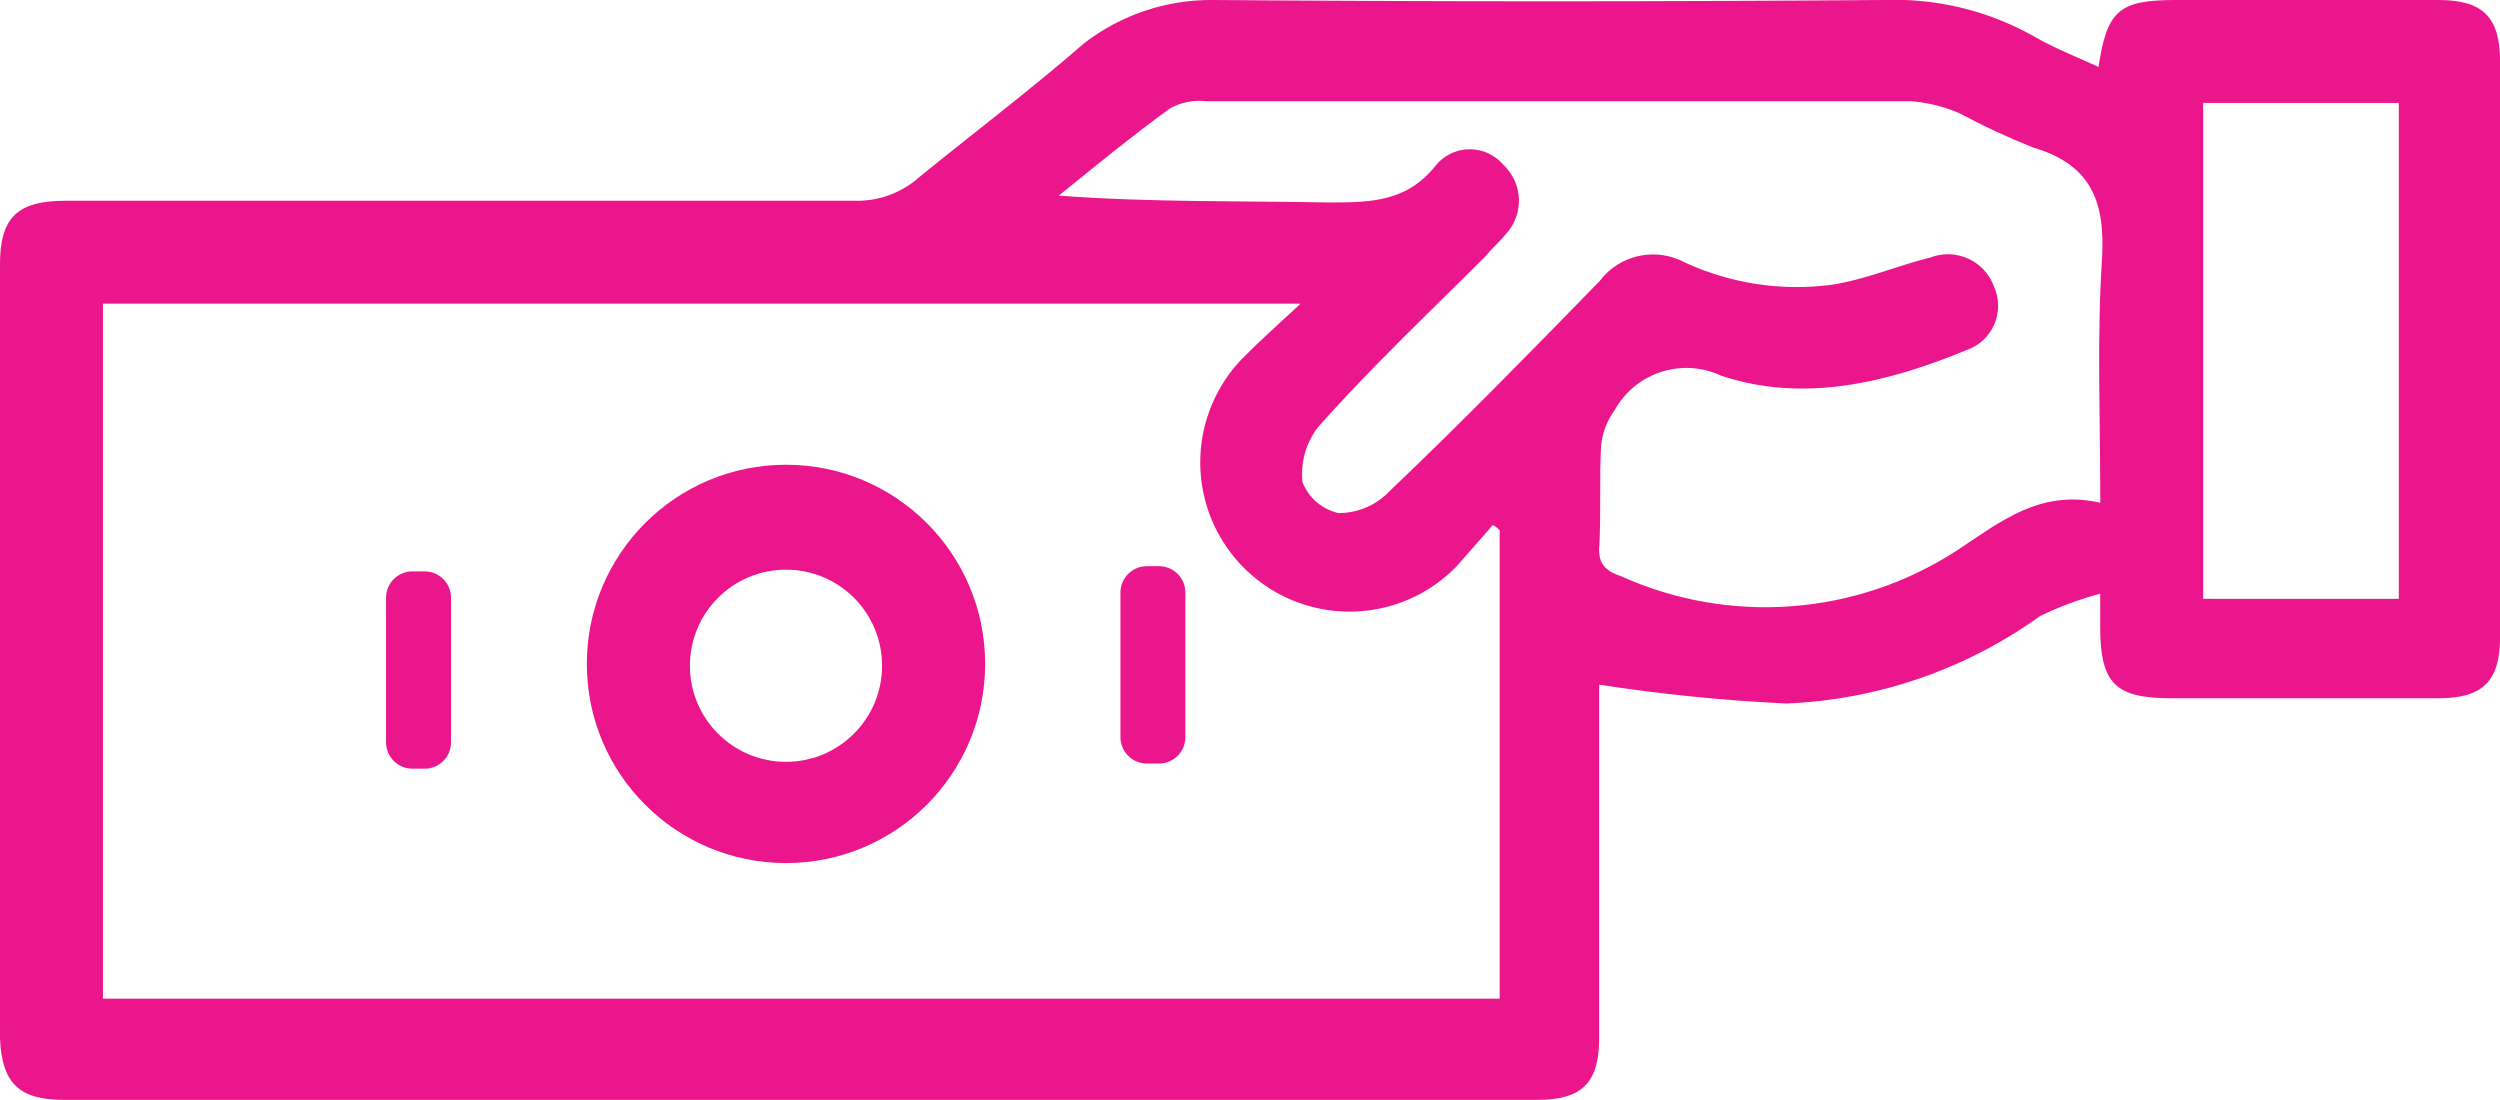
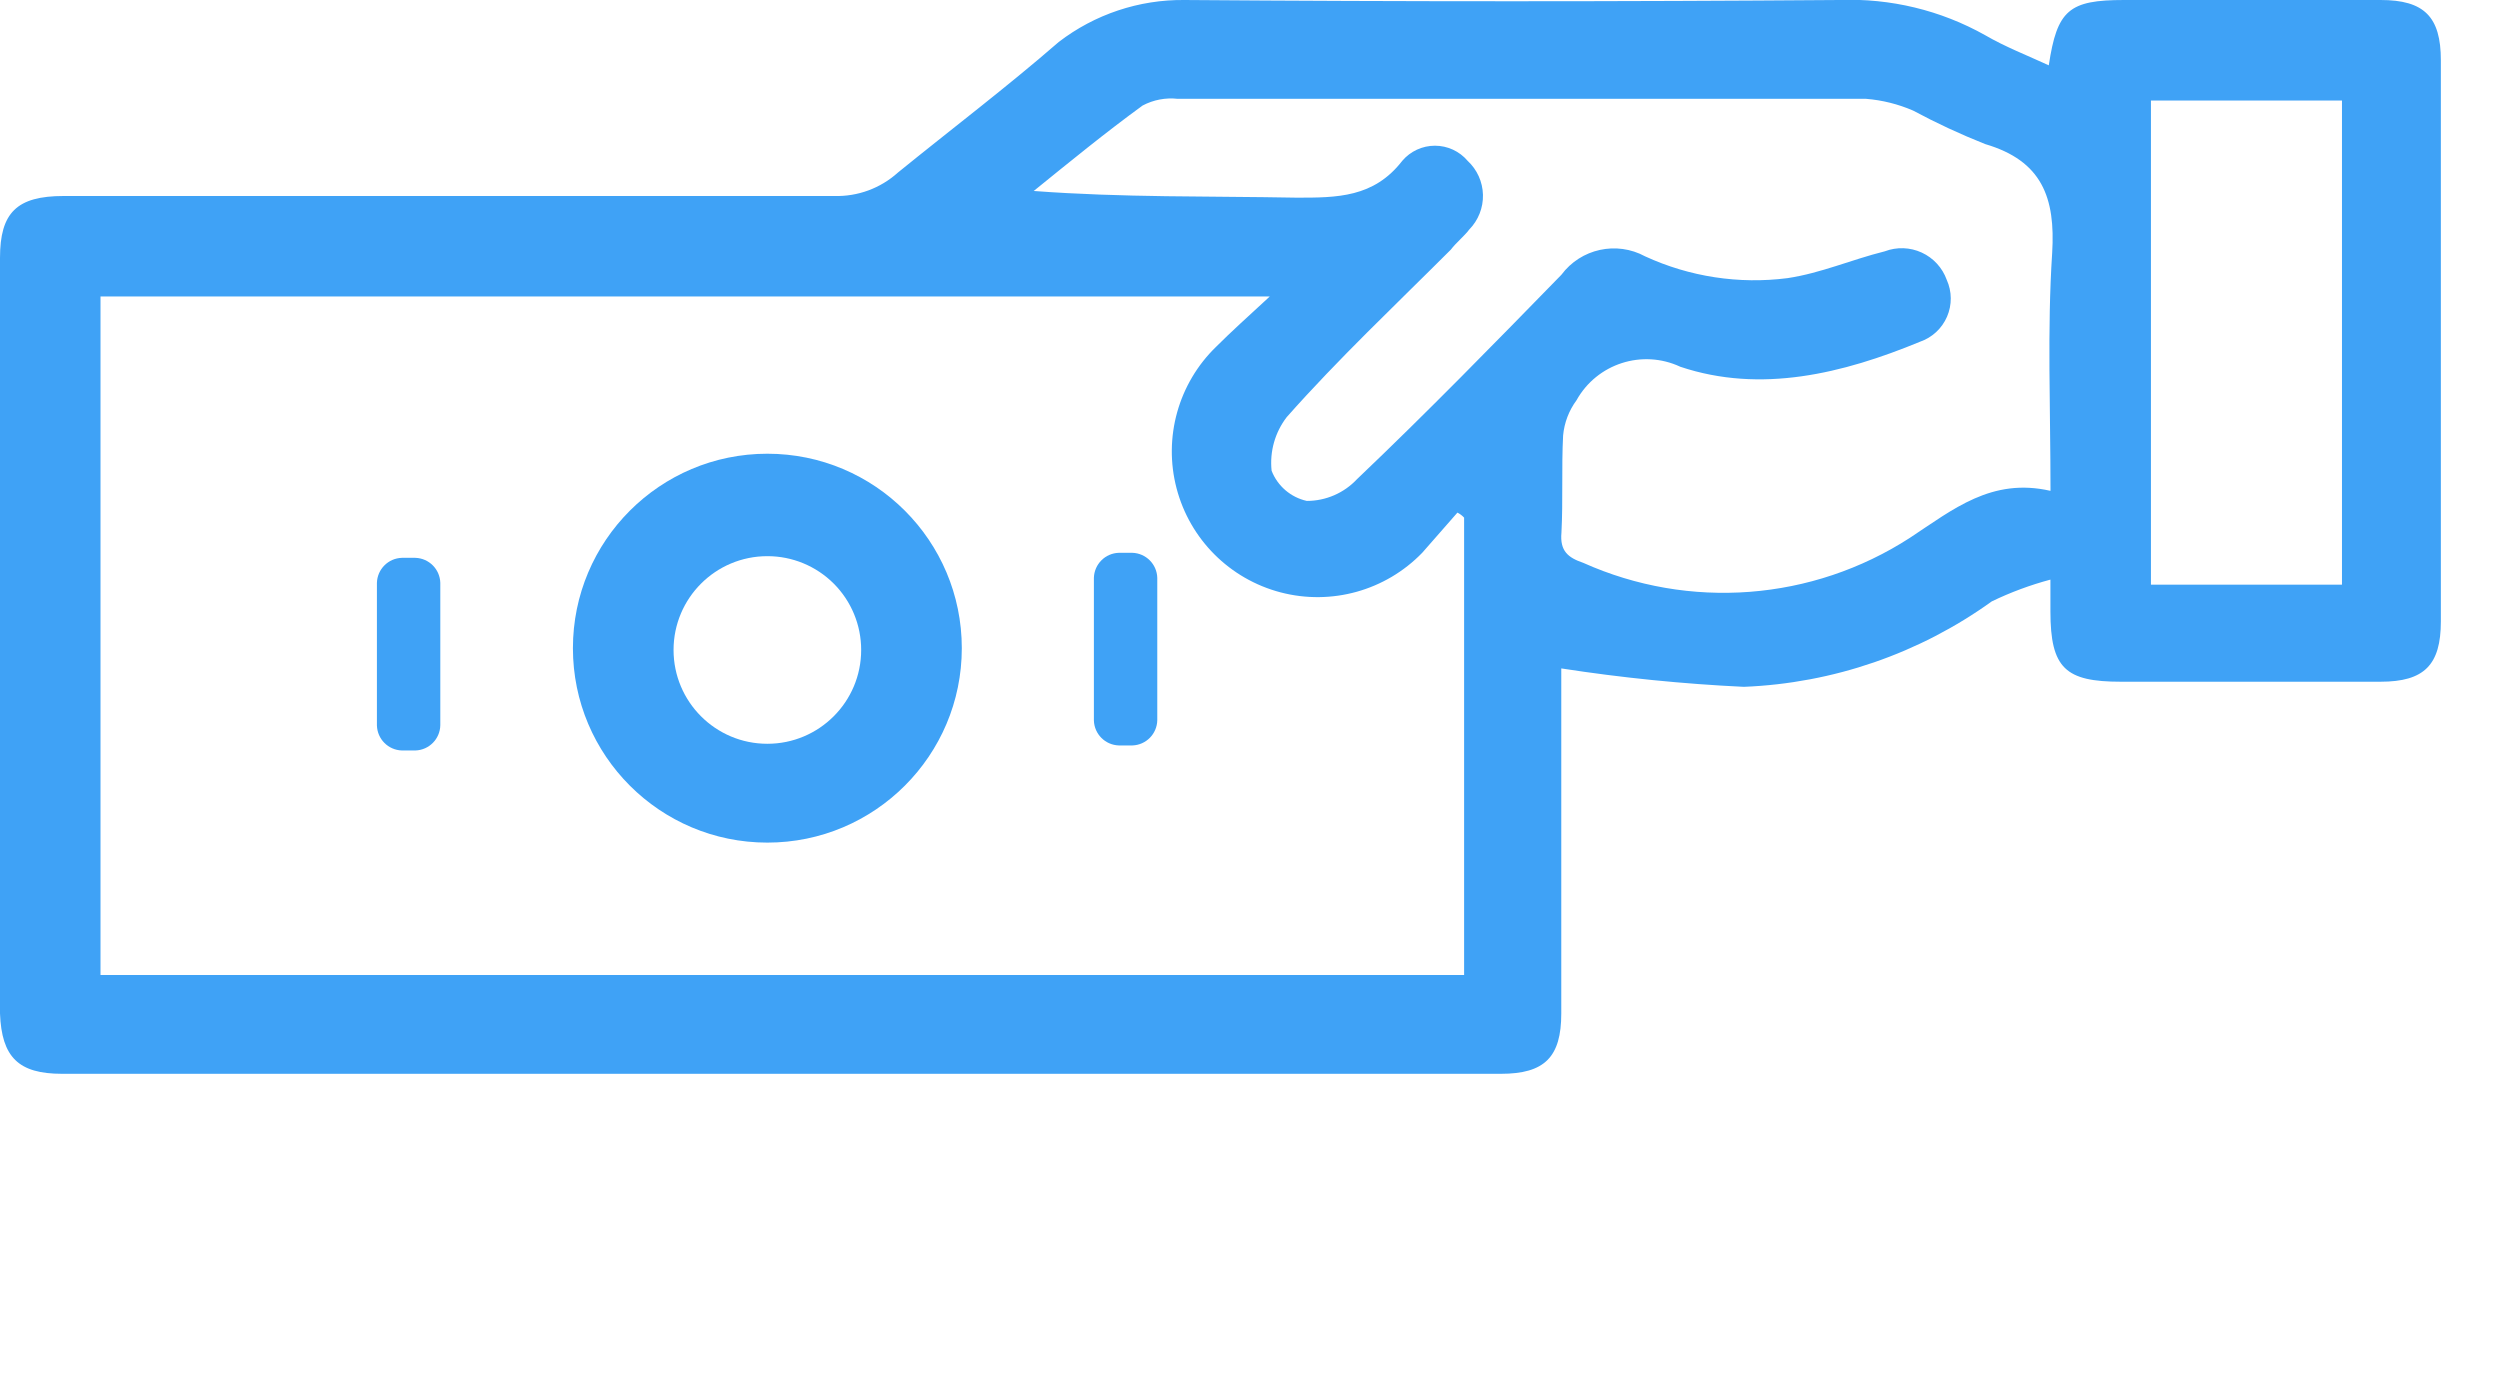
- <svg xmlns="http://www.w3.org/2000/svg" data-v-478ec8b4="" data-v-2f2060cc="" id="Group_1121" data-name="Group 1121" width="87.867" height="38.657" viewBox="0 0 87.867 38.657" class="footer__content1__icondiv__icon Cash">
+ <svg xmlns="http://www.w3.org/2000/svg" data-v-478ec8b4="" data-v-2f2060cc="" id="Group_1121" data-name="Group 1121" width="90" height="50" viewBox="0 0 90 50" class="footer__content1__icondiv__icon Cash">
  <g data-v-478ec8b4="" id="Group_1008" data-name="Group 1008">
-     <path data-v-478ec8b4="" id="Path_3311" data-name="Path 3311" d="M73.715,20.866a12,12,0,0,0-2.111.784,16.405,16.405,0,0,1-8.925,3.076,62.231,62.231,0,0,1-6.573-.663V36.486c0,1.568-.6,2.171-2.171,2.171H2.131c-1.568,0-2.171-.6-2.231-2.171V9.287c0-1.628.6-2.231,2.292-2.231H29.933a3.281,3.281,0,0,0,2.292-.844c1.93-1.568,3.92-3.076,5.789-4.7A7.3,7.3,0,0,1,42.537,0c7.84.06,15.74.06,23.58,0a9.95,9.95,0,0,1,5.247,1.266c.724.422,1.508.724,2.292,1.086C73.957.362,74.379,0,76.369,0H85.6c1.568,0,2.171.6,2.171,2.171v20.2c0,1.568-.6,2.171-2.171,2.171H76.248c-1.99,0-2.533-.482-2.533-2.533ZM3.518,35.1h49.09V18.635a.833.833,0,0,0-.241-.181L51.1,19.9a5.246,5.246,0,1,1-7.418-7.418c.543-.543,1.146-1.086,1.93-1.809H3.518Q3.518,22.8,3.518,35.1Zm70.2-17.429c0-3.015-.121-5.789.06-8.564.121-1.99-.362-3.317-2.412-3.92A24.947,24.947,0,0,1,68.77,3.98a5.346,5.346,0,0,0-1.689-.422H42.3a2.18,2.18,0,0,0-1.266.241c-1.327.965-2.653,2.05-3.92,3.076,3.2.241,6.332.181,9.468.241,1.447,0,2.774,0,3.8-1.327a1.544,1.544,0,0,1,2.352,0,1.725,1.725,0,0,1,.06,2.473c-.181.241-.482.482-.663.724-1.99,1.99-4.041,3.92-5.91,6.031a2.7,2.7,0,0,0-.543,1.93,1.772,1.772,0,0,0,1.266,1.086,2.473,2.473,0,0,0,1.809-.784c2.533-2.412,4.945-4.885,7.357-7.357a2.355,2.355,0,0,1,3.015-.663,9.4,9.4,0,0,0,5.126.784c1.206-.181,2.292-.663,3.5-.965a1.72,1.72,0,0,1,2.231,1.025,1.643,1.643,0,0,1-.965,2.231c-2.774,1.146-5.729,1.87-8.624.9a2.881,2.881,0,0,0-3.739,1.206,2.525,2.525,0,0,0-.482,1.266c-.06,1.146,0,2.352-.06,3.5-.06.663.241.9.784,1.086a12.353,12.353,0,0,0,11.76-.9C70.218,18.333,71.6,17.187,73.715,17.67Zm10.493,3.377V3.618H77.334V21.047Z" transform="translate(0.1 0)" fill="#EC168C" />
-     <path data-v-478ec8b4="" id="Path_3312" data-name="Path 3312" d="M41.1,41.091a7,7,0,1,1,7-7A7,7,0,0,1,41.1,41.091Zm0-10.312a3.377,3.377,0,1,0,3.377,3.377A3.372,3.372,0,0,0,41.1,30.779Z" transform="translate(-13.475 -10.757)" fill="#EC168C" />
-     <path data-v-478ec8b4="" id="Path_3313" data-name="Path 3313" d="M23.787,40.235H23.3a.927.927,0,0,1-.9-.9V34.2a.927.927,0,0,1,.9-.9h.482a.927.927,0,0,1,.9.9v5.126A.926.926,0,0,1,23.787,40.235Z" transform="translate(-8.831 -13.218)" fill="#EC168C" />
-     <path data-v-478ec8b4="" id="Path_3314" data-name="Path 3314" d="M66.587,39.935H66.1a.927.927,0,0,1-.9-.9V33.9a.927.927,0,0,1,.9-.9h.482a.927.927,0,0,1,.9.9v5.126A.927.927,0,0,1,66.587,39.935Z" transform="translate(-25.82 -13.099)" fill="#EC168C" />
+     <path data-v-478ec8b4="" id="Path_3311" data-name="Path 3311" d="M73.715,20.866a12,12,0,0,0-2.111.784,16.405,16.405,0,0,1-8.925,3.076,62.231,62.231,0,0,1-6.573-.663V36.486c0,1.568-.6,2.171-2.171,2.171H2.131c-1.568,0-2.171-.6-2.231-2.171V9.287c0-1.628.6-2.231,2.292-2.231H29.933a3.281,3.281,0,0,0,2.292-.844c1.93-1.568,3.92-3.076,5.789-4.7A7.3,7.3,0,0,1,42.537,0c7.84.06,15.74.06,23.58,0a9.95,9.95,0,0,1,5.247,1.266c.724.422,1.508.724,2.292,1.086C73.957.362,74.379,0,76.369,0H85.6c1.568,0,2.171.6,2.171,2.171v20.2c0,1.568-.6,2.171-2.171,2.171H76.248c-1.99,0-2.533-.482-2.533-2.533ZM3.518,35.1h49.09V18.635a.833.833,0,0,0-.241-.181L51.1,19.9a5.246,5.246,0,1,1-7.418-7.418c.543-.543,1.146-1.086,1.93-1.809H3.518Q3.518,22.8,3.518,35.1Zm70.2-17.429c0-3.015-.121-5.789.06-8.564.121-1.99-.362-3.317-2.412-3.92A24.947,24.947,0,0,1,68.77,3.98a5.346,5.346,0,0,0-1.689-.422H42.3a2.18,2.18,0,0,0-1.266.241c-1.327.965-2.653,2.05-3.92,3.076,3.2.241,6.332.181,9.468.241,1.447,0,2.774,0,3.8-1.327a1.544,1.544,0,0,1,2.352,0,1.725,1.725,0,0,1,.06,2.473c-.181.241-.482.482-.663.724-1.99,1.99-4.041,3.92-5.91,6.031a2.7,2.7,0,0,0-.543,1.93,1.772,1.772,0,0,0,1.266,1.086,2.473,2.473,0,0,0,1.809-.784c2.533-2.412,4.945-4.885,7.357-7.357a2.355,2.355,0,0,1,3.015-.663,9.4,9.4,0,0,0,5.126.784c1.206-.181,2.292-.663,3.5-.965a1.72,1.72,0,0,1,2.231,1.025,1.643,1.643,0,0,1-.965,2.231c-2.774,1.146-5.729,1.87-8.624.9a2.881,2.881,0,0,0-3.739,1.206,2.525,2.525,0,0,0-.482,1.266c-.06,1.146,0,2.352-.06,3.5-.06.663.241.9.784,1.086a12.353,12.353,0,0,0,11.76-.9C70.218,18.333,71.6,17.187,73.715,17.67Zm10.493,3.377V3.618H77.334V21.047Z" transform="translate(0.1 0)" fill="#3FA2F6" />
+     <path data-v-478ec8b4="" id="Path_3312" data-name="Path 3312" d="M41.1,41.091a7,7,0,1,1,7-7A7,7,0,0,1,41.1,41.091Zm0-10.312a3.377,3.377,0,1,0,3.377,3.377A3.372,3.372,0,0,0,41.1,30.779Z" transform="translate(-13.475 -10.757)" fill="#3FA2F6" />
+     <path data-v-478ec8b4="" id="Path_3313" data-name="Path 3313" d="M23.787,40.235H23.3a.927.927,0,0,1-.9-.9V34.2a.927.927,0,0,1,.9-.9h.482a.927.927,0,0,1,.9.9v5.126A.926.926,0,0,1,23.787,40.235Z" transform="translate(-8.831 -13.218)" fill="#3FA2F6" />
+     <path data-v-478ec8b4="" id="Path_3314" data-name="Path 3314" d="M66.587,39.935H66.1a.927.927,0,0,1-.9-.9V33.9a.927.927,0,0,1,.9-.9h.482a.927.927,0,0,1,.9.9v5.126A.927.927,0,0,1,66.587,39.935Z" transform="translate(-25.82 -13.099)" fill="#3FA2F6" />
  </g>
</svg>
